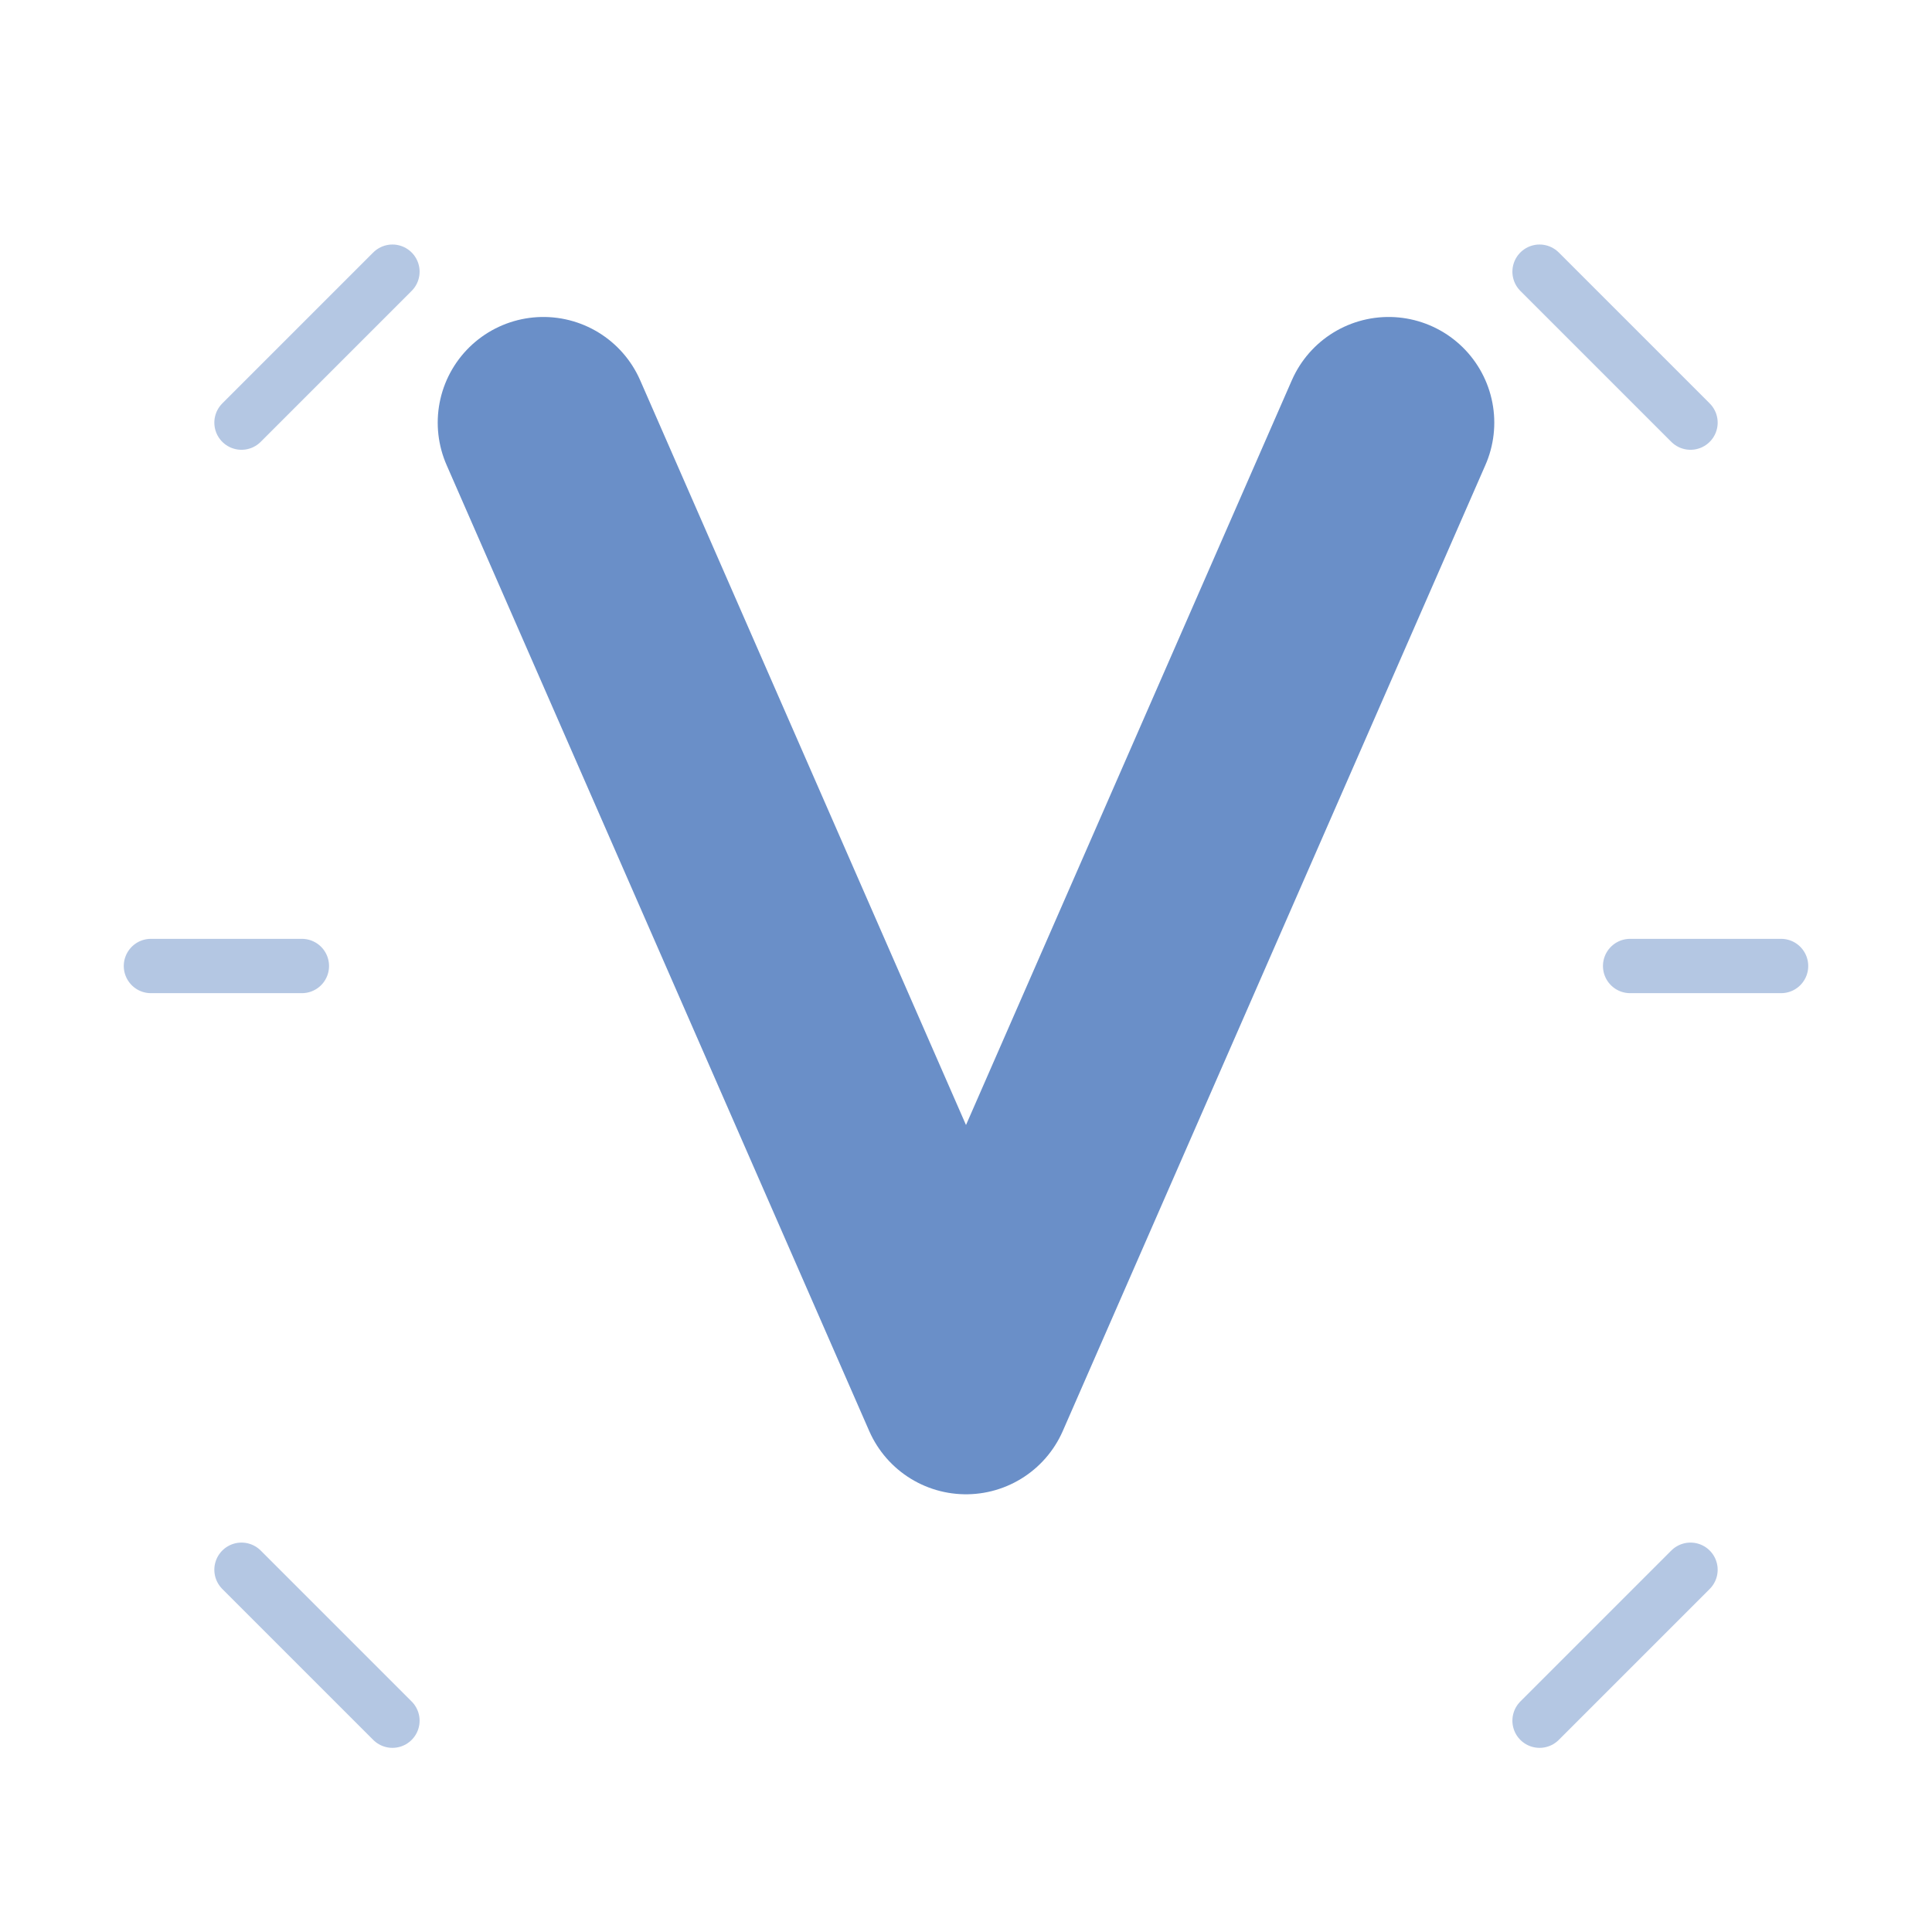
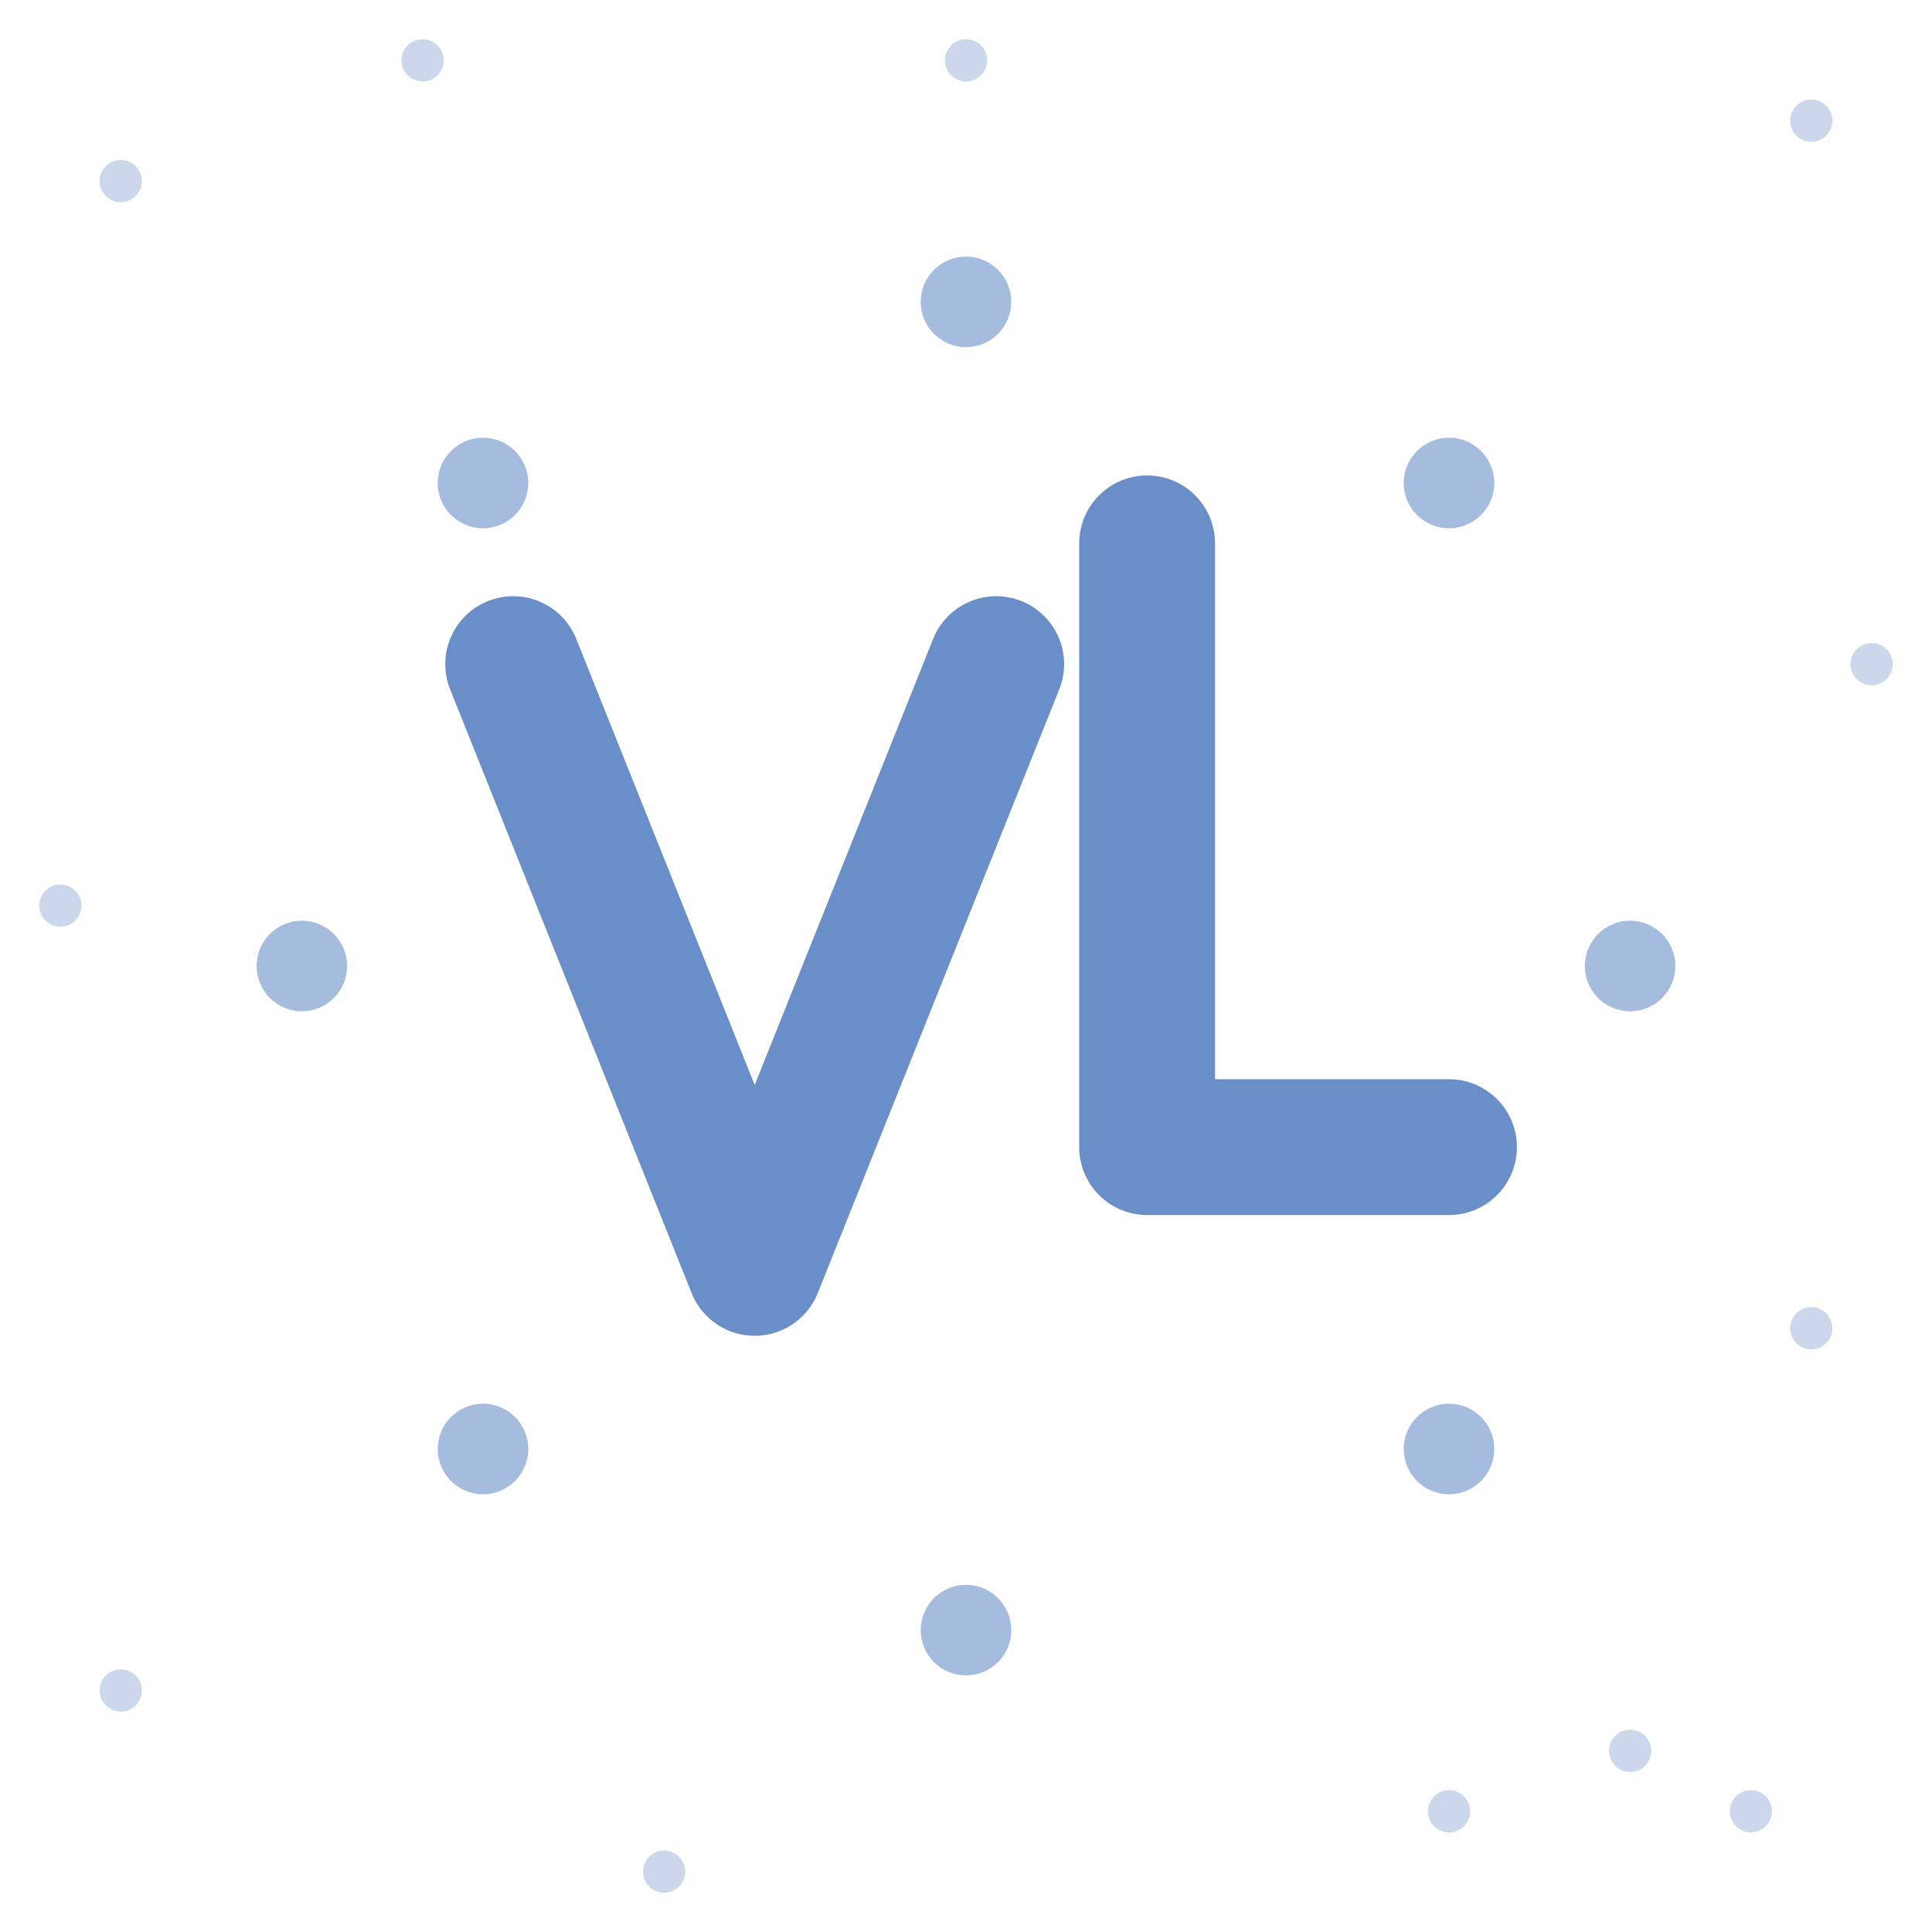
<svg xmlns="http://www.w3.org/2000/svg" viewBox="0 0 64 64" fill="none">
-   <g stroke="#6a8fc8" stroke-width="1.8" stroke-linecap="round" opacity="0.5">
-     <line x1="8" y1="14" x2="13" y2="9" />
-     <line x1="56" y1="14" x2="51" y2="9" />
-     <line x1="5" y1="32" x2="10" y2="32" />
-     <line x1="59" y1="32" x2="54" y2="32" />
-     <line x1="8" y1="52" x2="13" y2="57" />
-     <line x1="56" y1="52" x2="51" y2="57" />
+   <g fill="#6a8fc8" opacity="0.35">
+     <circle cx="4" cy="6" r="0.7" />
+     <circle cx="14" cy="2" r="0.7" />
+     <circle cx="32" cy="2" r="0.7" />
+     <circle cx="60" cy="4" r="0.7" />
+     <circle cx="62" cy="22" r="0.7" />
+     <circle cx="2" cy="30" r="0.7" />
+     <circle cx="60" cy="44" r="0.7" />
+     <circle cx="4" cy="56" r="0.7" />
+     <circle cx="22" cy="62" r="0.7" />
+     <circle cx="48" cy="60" r="0.7" />
+     <circle cx="54" cy="58" r="0.7" />
+     <circle cx="58" cy="60" r="0.7" />
  </g>
-   <polyline points="18,14 32,46 46,14" stroke="#6a8fc8" stroke-width="7" stroke-linecap="round" stroke-linejoin="round" fill="none" />
+   <g fill="#6a8fc8" opacity="0.6">
+     <circle cx="32" cy="10" r="1.5" />
+     <circle cx="48" cy="16" r="1.5" />
+     <circle cx="54" cy="32" r="1.5" />
+     <circle cx="48" cy="48" r="1.5" />
+     <circle cx="32" cy="54" r="1.5" />
+     <circle cx="16" cy="48" r="1.5" />
+     <circle cx="10" cy="32" r="1.5" />
+     <circle cx="16" cy="16" r="1.5" />
+   </g>
+   <polyline points="17,22 25,42 33,22" stroke="#6a8fc8" stroke-width="4.5" stroke-linecap="round" stroke-linejoin="round" fill="none" />
+   <polyline points="38,18 38,38 48,38" stroke="#6a8fc8" stroke-width="4.5" stroke-linecap="round" stroke-linejoin="round" fill="none" />
</svg>
